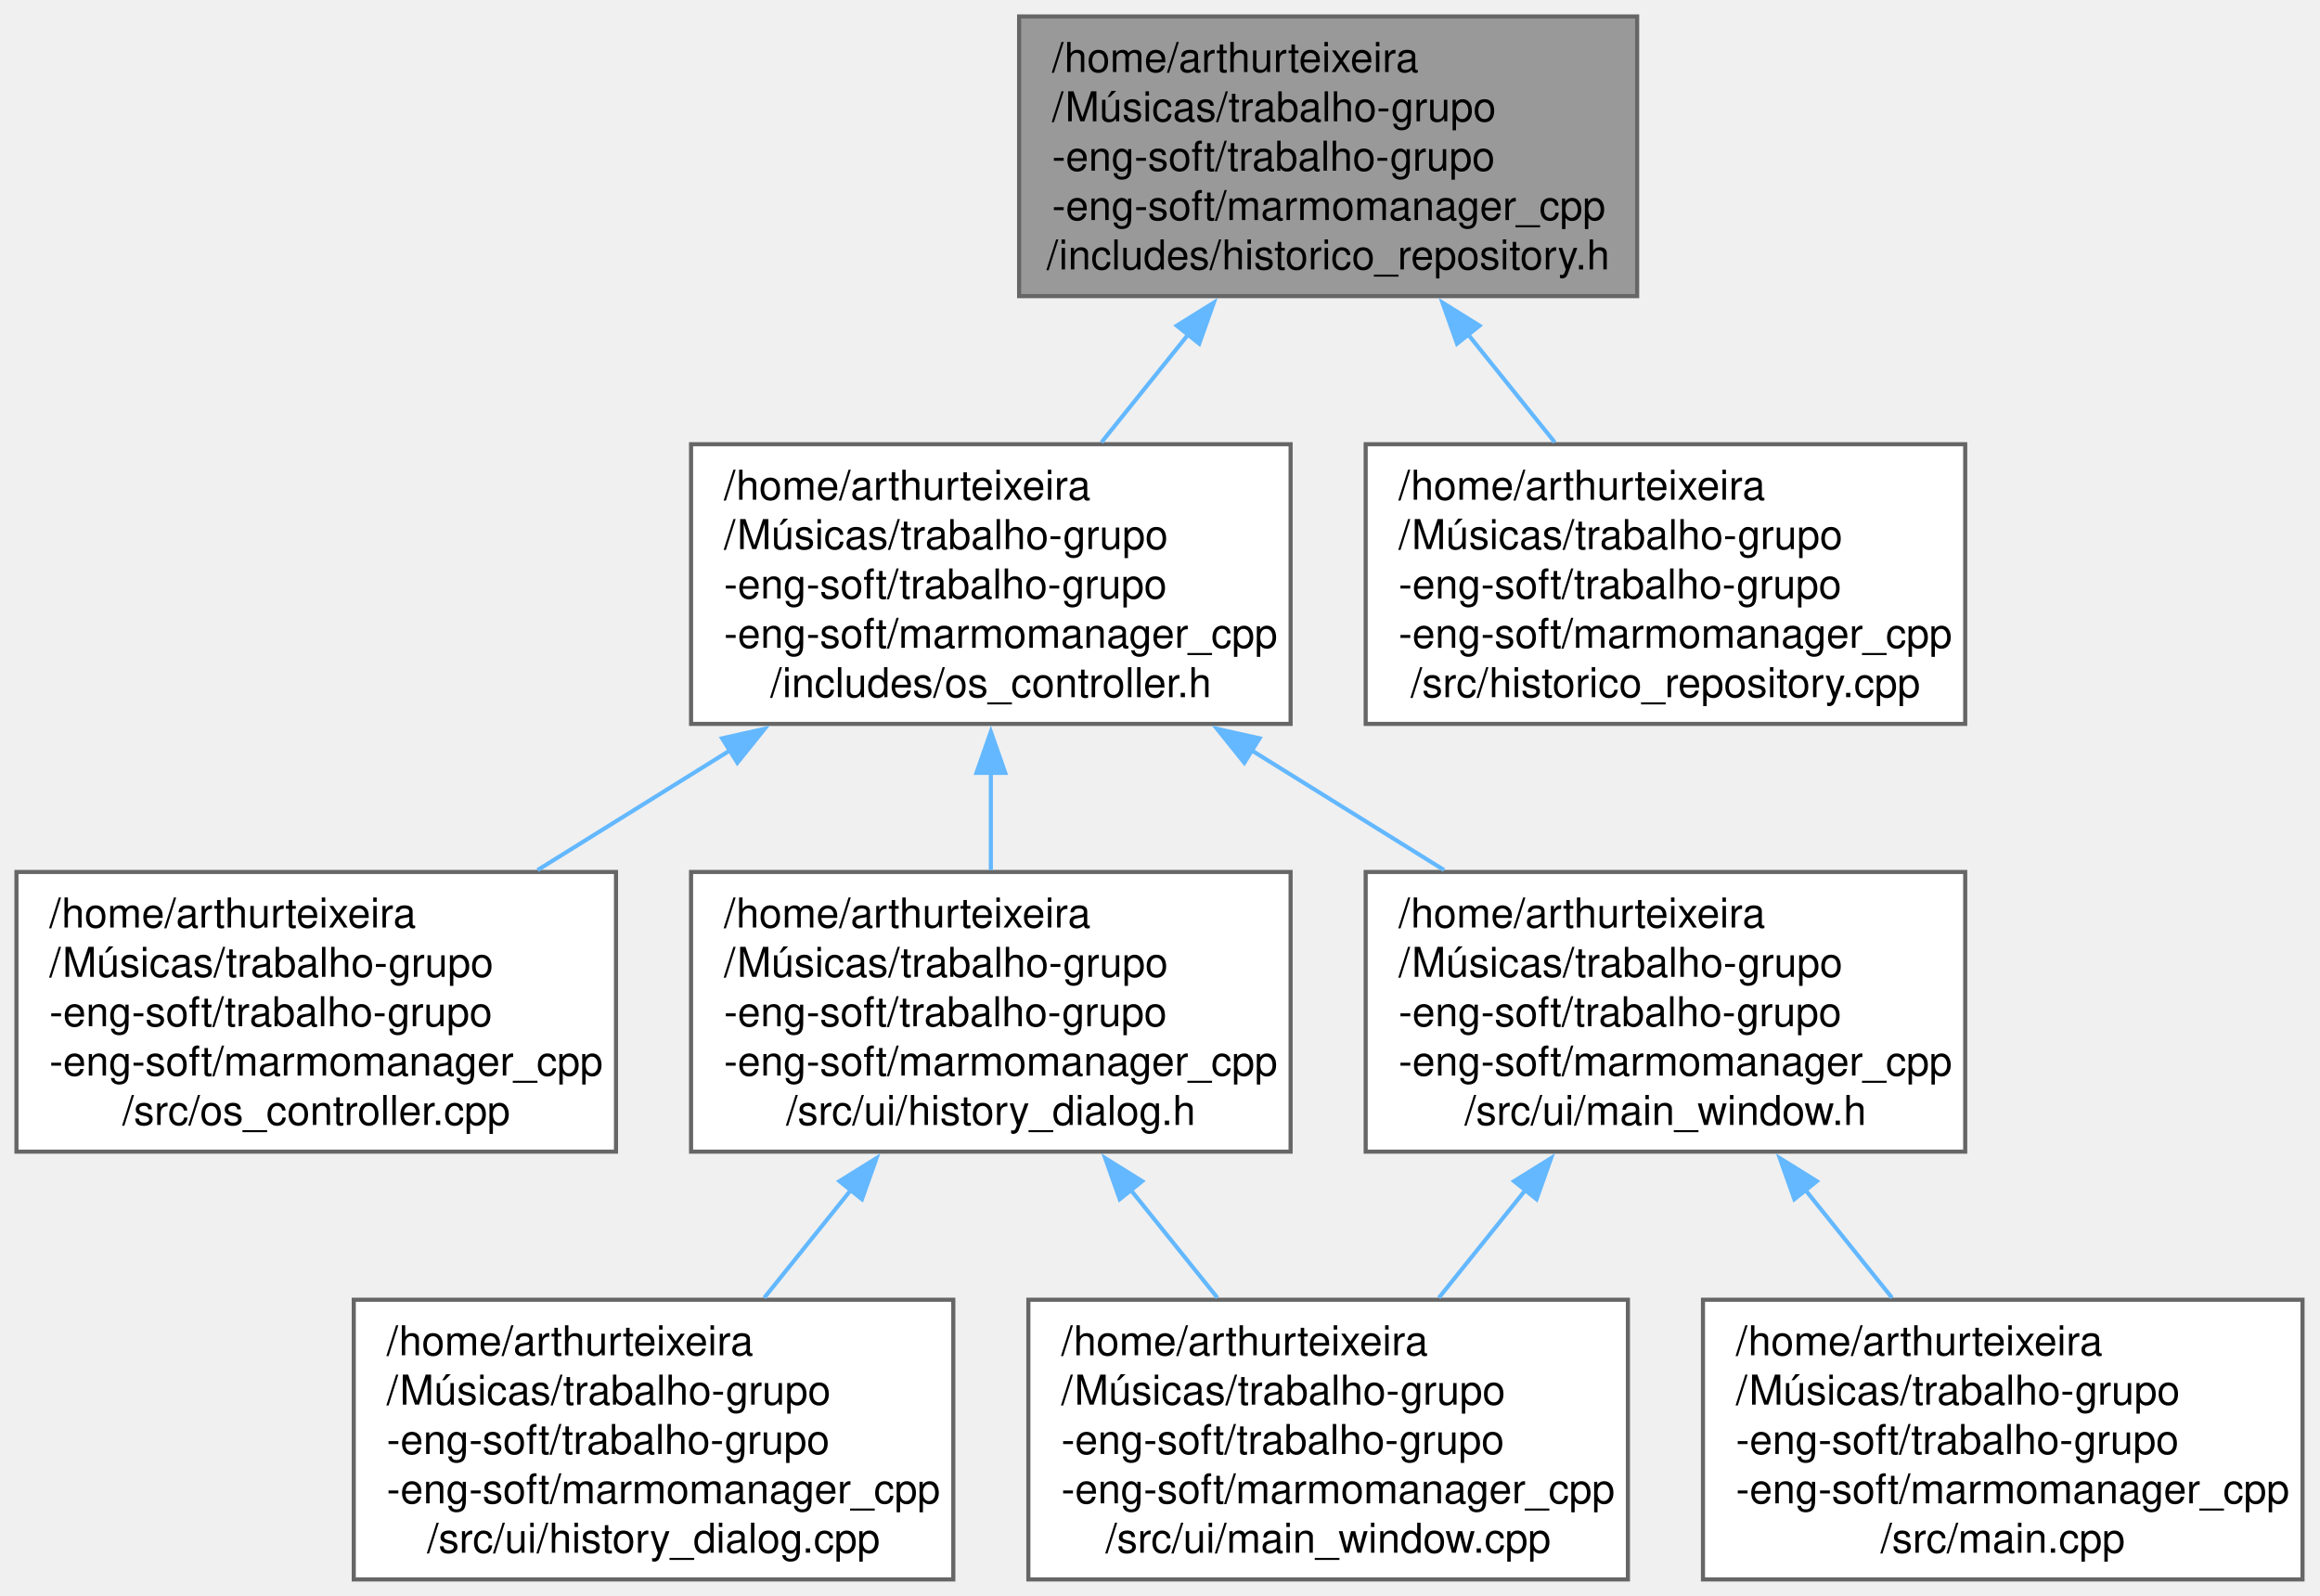
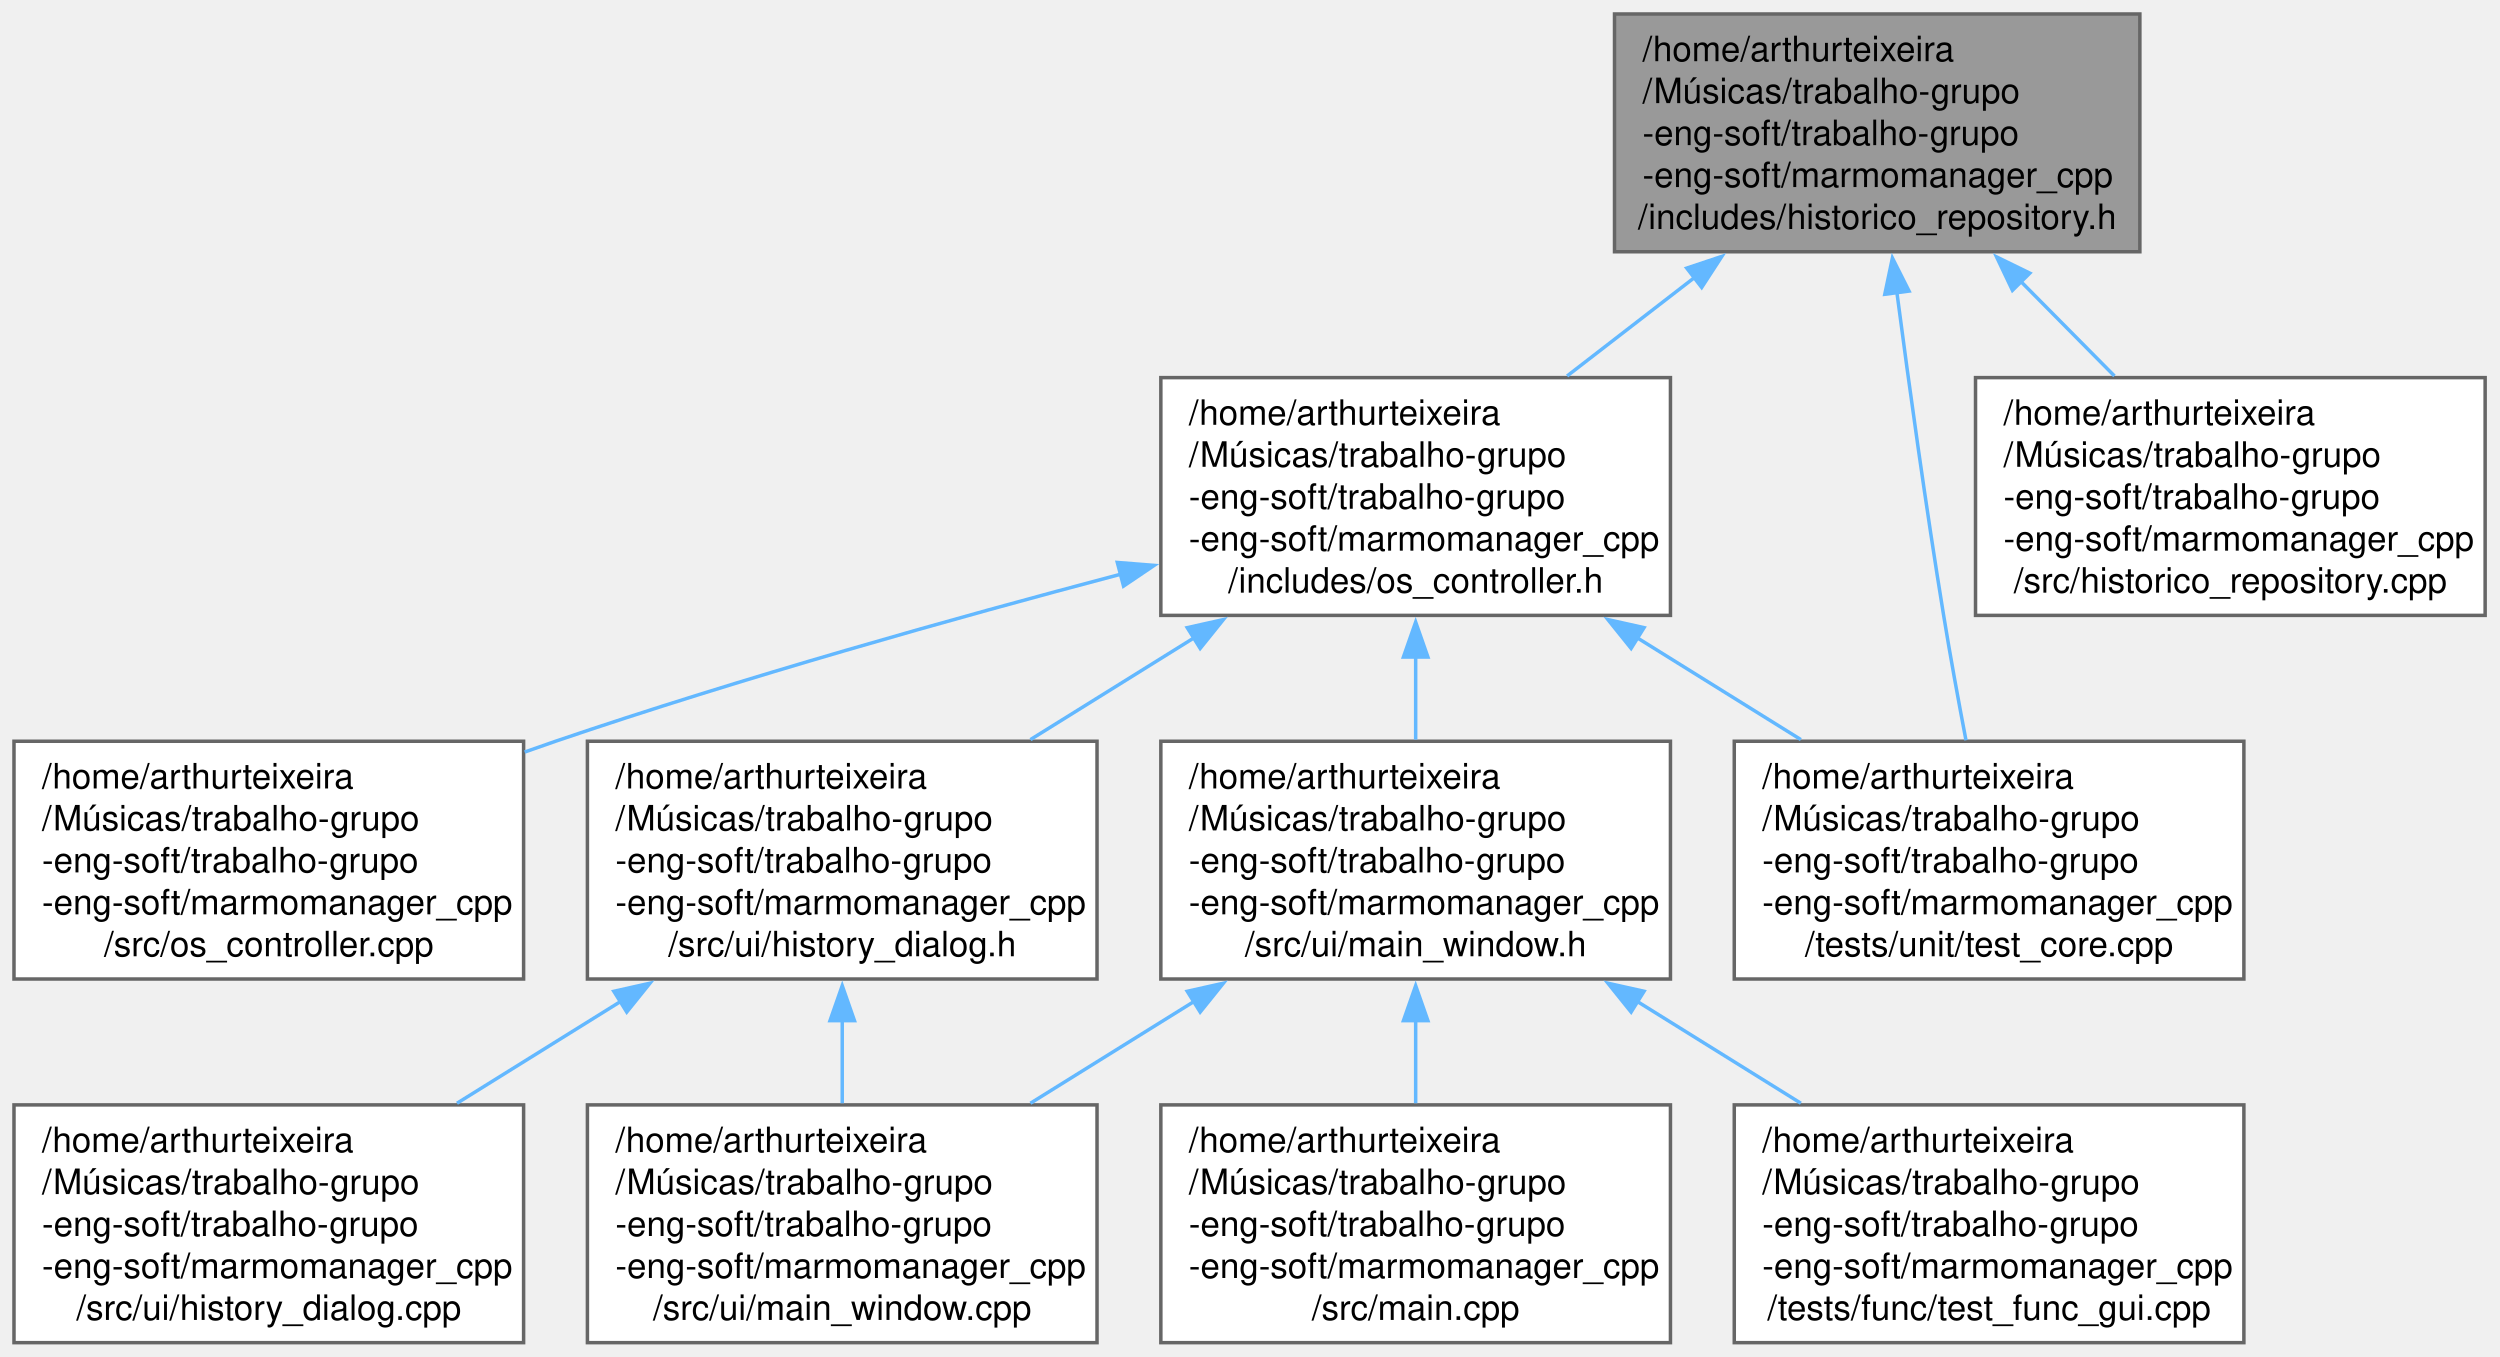
- <svg xmlns="http://www.w3.org/2000/svg" xmlns:xlink="http://www.w3.org/1999/xlink" width="564pt" height="388pt" viewBox="0.00 0.00 564.00 388.00">
+ <svg xmlns="http://www.w3.org/2000/svg" xmlns:xlink="http://www.w3.org/1999/xlink" width="715pt" height="388pt" viewBox="0.00 0.00 715.00 388.00">
  <g id="graph0" class="graph" transform="scale(1 1) rotate(0) translate(4 384)">
    <g id="Node000001" class="node">
      <g id="a_Node000001">
        <a xlink:title="Cabeçalho da classe HistoricoRepository.">
-           <polygon fill="#999999" stroke="#666666" points="394,-380 243.75,-380 243.75,-312 394,-312 394,-380" />
-           <text xml:space="preserve" text-anchor="start" x="251.75" y="-366.5" font-family="Helvetica,sans-Serif" font-size="10.00">/home/arthurteixeira</text>
-           <text xml:space="preserve" text-anchor="start" x="251.75" y="-354.5" font-family="Helvetica,sans-Serif" font-size="10.00">/Músicas/trabalho-grupo</text>
-           <text xml:space="preserve" text-anchor="start" x="251.75" y="-342.5" font-family="Helvetica,sans-Serif" font-size="10.00">-eng-soft/trabalho-grupo</text>
-           <text xml:space="preserve" text-anchor="start" x="251.75" y="-330.5" font-family="Helvetica,sans-Serif" font-size="10.00">-eng-soft/marmomanager_cpp</text>
-           <text xml:space="preserve" text-anchor="middle" x="318.88" y="-318.5" font-family="Helvetica,sans-Serif" font-size="10.00">/includes/historico_repository.h</text>
+           <polygon fill="#999999" stroke="#666666" points="608,-380 457.75,-380 457.75,-312 608,-312 608,-380" />
+           <text xml:space="preserve" text-anchor="start" x="465.75" y="-366.5" font-family="Helvetica,sans-Serif" font-size="10.00">/home/arthurteixeira</text>
+           <text xml:space="preserve" text-anchor="start" x="465.75" y="-354.5" font-family="Helvetica,sans-Serif" font-size="10.00">/Músicas/trabalho-grupo</text>
+           <text xml:space="preserve" text-anchor="start" x="465.75" y="-342.5" font-family="Helvetica,sans-Serif" font-size="10.00">-eng-soft/trabalho-grupo</text>
+           <text xml:space="preserve" text-anchor="start" x="465.75" y="-330.5" font-family="Helvetica,sans-Serif" font-size="10.00">-eng-soft/marmomanager_cpp</text>
+           <text xml:space="preserve" text-anchor="middle" x="532.88" y="-318.5" font-family="Helvetica,sans-Serif" font-size="10.00">/includes/historico_repository.h</text>
        </a>
      </g>
    </g>
    <g id="Node000002" class="node">
      <g id="a_Node000002">
        <a xlink:href="os__controller_8h.html" target="_top" xlink:title="Cabeçalho da classe OSController.">
-           <polygon fill="white" stroke="#666666" points="309.75,-276 164,-276 164,-208 309.75,-208 309.75,-276" />
-           <text xml:space="preserve" text-anchor="start" x="172" y="-262.5" font-family="Helvetica,sans-Serif" font-size="10.00">/home/arthurteixeira</text>
-           <text xml:space="preserve" text-anchor="start" x="172" y="-250.5" font-family="Helvetica,sans-Serif" font-size="10.00">/Músicas/trabalho-grupo</text>
-           <text xml:space="preserve" text-anchor="start" x="172" y="-238.5" font-family="Helvetica,sans-Serif" font-size="10.00">-eng-soft/trabalho-grupo</text>
-           <text xml:space="preserve" text-anchor="start" x="172" y="-226.5" font-family="Helvetica,sans-Serif" font-size="10.00">-eng-soft/marmomanager_cpp</text>
-           <text xml:space="preserve" text-anchor="middle" x="236.88" y="-214.5" font-family="Helvetica,sans-Serif" font-size="10.00">/includes/os_controller.h</text>
-         </a>
-       </g>
-     </g>
-     <g id="edge1_Node000001_Node000002" class="edge">
-       <g id="a_edge1_Node000001_Node000002">
-         <a xlink:title=" ">
-           <path fill="none" stroke="#63b8ff" d="M284.84,-302.67C277.82,-293.93 270.51,-284.84 263.79,-276.47" />
-           <polygon fill="#63b8ff" stroke="#63b8ff" points="282.08,-304.82 291.08,-310.42 287.54,-300.44 282.08,-304.82" />
-         </a>
-       </g>
-     </g>
-     <g id="Node000009" class="node">
-       <g id="a_Node000009">
-         <a xlink:href="historico__repository_8cpp.html" target="_top" xlink:title=" ">
          <polygon fill="white" stroke="#666666" points="473.75,-276 328,-276 328,-208 473.75,-208 473.75,-276" />
          <text xml:space="preserve" text-anchor="start" x="336" y="-262.5" font-family="Helvetica,sans-Serif" font-size="10.00">/home/arthurteixeira</text>
          <text xml:space="preserve" text-anchor="start" x="336" y="-250.5" font-family="Helvetica,sans-Serif" font-size="10.00">/Músicas/trabalho-grupo</text>
          <text xml:space="preserve" text-anchor="start" x="336" y="-238.5" font-family="Helvetica,sans-Serif" font-size="10.00">-eng-soft/trabalho-grupo</text>
          <text xml:space="preserve" text-anchor="start" x="336" y="-226.5" font-family="Helvetica,sans-Serif" font-size="10.00">-eng-soft/marmomanager_cpp</text>
-           <text xml:space="preserve" text-anchor="middle" x="400.88" y="-214.5" font-family="Helvetica,sans-Serif" font-size="10.00">/src/historico_repository.cpp</text>
-         </a>
-       </g>
-     </g>
-     <g id="edge9_Node000001_Node000009" class="edge">
-       <g id="a_edge9_Node000001_Node000009">
-         <a xlink:title=" ">
-           <path fill="none" stroke="#63b8ff" d="M352.91,-302.67C359.93,-293.93 367.24,-284.84 373.96,-276.47" />
-           <polygon fill="#63b8ff" stroke="#63b8ff" points="350.21,-300.44 346.67,-310.42 355.67,-304.82 350.21,-300.44" />
+           <text xml:space="preserve" text-anchor="middle" x="400.88" y="-214.5" font-family="Helvetica,sans-Serif" font-size="10.00">/includes/os_controller.h</text>
+         </a>
+       </g>
+     </g>
+     <g id="edge1_Node000001_Node000002" class="edge">
+       <g id="a_edge1_Node000001_Node000002">
+         <a xlink:title=" ">
+           <path fill="none" stroke="#63b8ff" d="M480.58,-304.59C468.52,-295.27 455.82,-285.46 444.19,-276.47" />
+           <polygon fill="#63b8ff" stroke="#63b8ff" points="478.4,-307.33 488.46,-310.68 482.68,-301.79 478.4,-307.33" />
+         </a>
+       </g>
+     </g>
+     <g id="Node000010" class="node">
+       <g id="a_Node000010">
+         <a xlink:href="test__core_8cpp.html" target="_top" xlink:title=" ">
+           <polygon fill="white" stroke="#666666" points="637.75,-172 492,-172 492,-104 637.75,-104 637.75,-172" />
+           <text xml:space="preserve" text-anchor="start" x="500" y="-158.5" font-family="Helvetica,sans-Serif" font-size="10.00">/home/arthurteixeira</text>
+           <text xml:space="preserve" text-anchor="start" x="500" y="-146.5" font-family="Helvetica,sans-Serif" font-size="10.00">/Músicas/trabalho-grupo</text>
+           <text xml:space="preserve" text-anchor="start" x="500" y="-134.5" font-family="Helvetica,sans-Serif" font-size="10.00">-eng-soft/trabalho-grupo</text>
+           <text xml:space="preserve" text-anchor="start" x="500" y="-122.5" font-family="Helvetica,sans-Serif" font-size="10.00">-eng-soft/marmomanager_cpp</text>
+           <text xml:space="preserve" text-anchor="middle" x="564.88" y="-110.5" font-family="Helvetica,sans-Serif" font-size="10.00">/tests/unit/test_core.cpp</text>
+         </a>
+       </g>
+     </g>
+     <g id="edge12_Node000001_Node000010" class="edge">
+       <g id="a_edge12_Node000001_Node000010">
+         <a xlink:title=" ">
+           <path fill="none" stroke="#63b8ff" d="M538.51,-300.37C542.03,-273.54 546.85,-238.76 551.88,-208 553.78,-196.33 556.11,-183.6 558.27,-172.28" />
+           <polygon fill="#63b8ff" stroke="#63b8ff" points="535.05,-299.84 537.23,-310.21 541.99,-300.75 535.05,-299.84" />
+         </a>
+       </g>
+     </g>
+     <g id="Node000011" class="node">
+       <g id="a_Node000011">
+         <a xlink:href="historico__repository_8cpp.html" target="_top" xlink:title=" ">
+           <polygon fill="white" stroke="#666666" points="706.75,-276 561,-276 561,-208 706.75,-208 706.75,-276" />
+           <text xml:space="preserve" text-anchor="start" x="569" y="-262.5" font-family="Helvetica,sans-Serif" font-size="10.00">/home/arthurteixeira</text>
+           <text xml:space="preserve" text-anchor="start" x="569" y="-250.5" font-family="Helvetica,sans-Serif" font-size="10.00">/Músicas/trabalho-grupo</text>
+           <text xml:space="preserve" text-anchor="start" x="569" y="-238.5" font-family="Helvetica,sans-Serif" font-size="10.00">-eng-soft/trabalho-grupo</text>
+           <text xml:space="preserve" text-anchor="start" x="569" y="-226.5" font-family="Helvetica,sans-Serif" font-size="10.00">-eng-soft/marmomanager_cpp</text>
+           <text xml:space="preserve" text-anchor="middle" x="633.88" y="-214.5" font-family="Helvetica,sans-Serif" font-size="10.00">/src/historico_repository.cpp</text>
+         </a>
+       </g>
+     </g>
+     <g id="edge11_Node000001_Node000011" class="edge">
+       <g id="a_edge11_Node000001_Node000011">
+         <a xlink:title=" ">
+           <path fill="none" stroke="#63b8ff" d="M573.97,-303.49C582.87,-294.51 592.18,-285.11 600.73,-276.47" />
+           <polygon fill="#63b8ff" stroke="#63b8ff" points="571.56,-300.96 567.01,-310.53 576.53,-305.88 571.56,-300.96" />
        </a>
      </g>
    </g>
    <g id="Node000003" class="node">
      <g id="a_Node000003">
        <a xlink:href="os__controller_8cpp.html" target="_top" xlink:title=" ">
          <polygon fill="white" stroke="#666666" points="145.75,-172 0,-172 0,-104 145.75,-104 145.75,-172" />
          <text xml:space="preserve" text-anchor="start" x="8" y="-158.5" font-family="Helvetica,sans-Serif" font-size="10.00">/home/arthurteixeira</text>
          <text xml:space="preserve" text-anchor="start" x="8" y="-146.5" font-family="Helvetica,sans-Serif" font-size="10.00">/Músicas/trabalho-grupo</text>
          <text xml:space="preserve" text-anchor="start" x="8" y="-134.5" font-family="Helvetica,sans-Serif" font-size="10.00">-eng-soft/trabalho-grupo</text>
          <text xml:space="preserve" text-anchor="start" x="8" y="-122.5" font-family="Helvetica,sans-Serif" font-size="10.00">-eng-soft/marmomanager_cpp</text>
          <text xml:space="preserve" text-anchor="middle" x="72.88" y="-110.5" font-family="Helvetica,sans-Serif" font-size="10.00">/src/os_controller.cpp</text>
        </a>
      </g>
    </g>
    <g id="edge2_Node000002_Node000003" class="edge">
      <g id="a_edge2_Node000002_Node000003">
        <a xlink:title=" ">
-           <path fill="none" stroke="#63b8ff" d="M173.67,-201.69C158.16,-192.04 141.71,-181.81 126.7,-172.47" />
-           <polygon fill="#63b8ff" stroke="#63b8ff" points="171.55,-204.49 181.89,-206.8 175.25,-198.55 171.55,-204.49" />
+           <path fill="none" stroke="#63b8ff" d="M316.65,-219.81C268.81,-207.17 208.05,-190.1 154.88,-172 151.97,-171.01 149.02,-169.98 146.04,-168.91" />
+           <polygon fill="#63b8ff" stroke="#63b8ff" points="315.55,-223.14 326.11,-222.3 317.33,-216.37 315.55,-223.14" />
        </a>
      </g>
    </g>
    <g id="Node000004" class="node">
      <g id="a_Node000004">
        <a xlink:href="history__dialog_8h.html" target="_top" xlink:title="Cabeçalho para a view StatusHistoryDialog.">
          <polygon fill="white" stroke="#666666" points="309.75,-172 164,-172 164,-104 309.75,-104 309.75,-172" />
          <text xml:space="preserve" text-anchor="start" x="172" y="-158.5" font-family="Helvetica,sans-Serif" font-size="10.00">/home/arthurteixeira</text>
          <text xml:space="preserve" text-anchor="start" x="172" y="-146.5" font-family="Helvetica,sans-Serif" font-size="10.00">/Músicas/trabalho-grupo</text>
          <text xml:space="preserve" text-anchor="start" x="172" y="-134.5" font-family="Helvetica,sans-Serif" font-size="10.00">-eng-soft/trabalho-grupo</text>
          <text xml:space="preserve" text-anchor="start" x="172" y="-122.5" font-family="Helvetica,sans-Serif" font-size="10.00">-eng-soft/marmomanager_cpp</text>
          <text xml:space="preserve" text-anchor="middle" x="236.88" y="-110.5" font-family="Helvetica,sans-Serif" font-size="10.00">/src/ui/history_dialog.h</text>
        </a>
      </g>
    </g>
    <g id="edge3_Node000002_Node000004" class="edge">
      <g id="a_edge3_Node000002_Node000004">
        <a xlink:title=" ">
-           <path fill="none" stroke="#63b8ff" d="M236.88,-196.18C236.88,-188.22 236.88,-180.05 236.88,-172.47" />
-           <polygon fill="#63b8ff" stroke="#63b8ff" points="233.38,-196.09 236.88,-206.09 240.38,-196.09 233.38,-196.09" />
+           <path fill="none" stroke="#63b8ff" d="M337.67,-201.69C322.16,-192.04 305.71,-181.81 290.7,-172.47" />
+           <polygon fill="#63b8ff" stroke="#63b8ff" points="335.55,-204.49 345.89,-206.8 339.25,-198.55 335.55,-204.49" />
        </a>
      </g>
    </g>
    <g id="Node000007" class="node">
      <g id="a_Node000007">
        <a xlink:href="main__window_8h.html" target="_top" xlink:title="Cabeçalho para a view principal MarmoManagerApp.">
          <polygon fill="white" stroke="#666666" points="473.75,-172 328,-172 328,-104 473.75,-104 473.75,-172" />
          <text xml:space="preserve" text-anchor="start" x="336" y="-158.5" font-family="Helvetica,sans-Serif" font-size="10.00">/home/arthurteixeira</text>
          <text xml:space="preserve" text-anchor="start" x="336" y="-146.5" font-family="Helvetica,sans-Serif" font-size="10.00">/Músicas/trabalho-grupo</text>
          <text xml:space="preserve" text-anchor="start" x="336" y="-134.5" font-family="Helvetica,sans-Serif" font-size="10.00">-eng-soft/trabalho-grupo</text>
          <text xml:space="preserve" text-anchor="start" x="336" y="-122.5" font-family="Helvetica,sans-Serif" font-size="10.00">-eng-soft/marmomanager_cpp</text>
          <text xml:space="preserve" text-anchor="middle" x="400.88" y="-110.5" font-family="Helvetica,sans-Serif" font-size="10.00">/src/ui/main_window.h</text>
        </a>
      </g>
    </g>
    <g id="edge6_Node000002_Node000007" class="edge">
      <g id="a_edge6_Node000002_Node000007">
        <a xlink:title=" ">
-           <path fill="none" stroke="#63b8ff" d="M300.08,-201.69C315.59,-192.04 332.04,-181.81 347.05,-172.47" />
-           <polygon fill="#63b8ff" stroke="#63b8ff" points="298.5,-198.55 291.86,-206.8 302.2,-204.49 298.5,-198.55" />
+           <path fill="none" stroke="#63b8ff" d="M400.88,-196.18C400.88,-188.22 400.88,-180.05 400.88,-172.47" />
+           <polygon fill="#63b8ff" stroke="#63b8ff" points="397.38,-196.09 400.88,-206.09 404.38,-196.09 397.38,-196.09" />
+         </a>
+       </g>
+     </g>
+     <g id="edge10_Node000002_Node000010" class="edge">
+       <g id="a_edge10_Node000002_Node000010">
+         <a xlink:title=" ">
+           <path fill="none" stroke="#63b8ff" d="M464.08,-201.69C479.59,-192.04 496.04,-181.81 511.05,-172.47" />
+           <polygon fill="#63b8ff" stroke="#63b8ff" points="462.5,-198.55 455.86,-206.8 466.2,-204.49 462.5,-198.55" />
        </a>
      </g>
    </g>
    <g id="Node000005" class="node">
      <g id="a_Node000005">
        <a xlink:href="history__dialog_8cpp.html" target="_top" xlink:title=" ">
-           <polygon fill="white" stroke="#666666" points="227.75,-68 82,-68 82,0 227.75,0 227.75,-68" />
-           <text xml:space="preserve" text-anchor="start" x="90" y="-54.5" font-family="Helvetica,sans-Serif" font-size="10.00">/home/arthurteixeira</text>
-           <text xml:space="preserve" text-anchor="start" x="90" y="-42.5" font-family="Helvetica,sans-Serif" font-size="10.00">/Músicas/trabalho-grupo</text>
-           <text xml:space="preserve" text-anchor="start" x="90" y="-30.5" font-family="Helvetica,sans-Serif" font-size="10.00">-eng-soft/trabalho-grupo</text>
-           <text xml:space="preserve" text-anchor="start" x="90" y="-18.5" font-family="Helvetica,sans-Serif" font-size="10.00">-eng-soft/marmomanager_cpp</text>
-           <text xml:space="preserve" text-anchor="middle" x="154.88" y="-6.5" font-family="Helvetica,sans-Serif" font-size="10.00">/src/ui/history_dialog.cpp</text>
+           <polygon fill="white" stroke="#666666" points="145.75,-68 0,-68 0,0 145.75,0 145.75,-68" />
+           <text xml:space="preserve" text-anchor="start" x="8" y="-54.5" font-family="Helvetica,sans-Serif" font-size="10.00">/home/arthurteixeira</text>
+           <text xml:space="preserve" text-anchor="start" x="8" y="-42.5" font-family="Helvetica,sans-Serif" font-size="10.00">/Músicas/trabalho-grupo</text>
+           <text xml:space="preserve" text-anchor="start" x="8" y="-30.5" font-family="Helvetica,sans-Serif" font-size="10.00">-eng-soft/trabalho-grupo</text>
+           <text xml:space="preserve" text-anchor="start" x="8" y="-18.5" font-family="Helvetica,sans-Serif" font-size="10.00">-eng-soft/marmomanager_cpp</text>
+           <text xml:space="preserve" text-anchor="middle" x="72.88" y="-6.5" font-family="Helvetica,sans-Serif" font-size="10.00">/src/ui/history_dialog.cpp</text>
        </a>
      </g>
    </g>
    <g id="edge4_Node000004_Node000005" class="edge">
      <g id="a_edge4_Node000004_Node000005">
        <a xlink:title=" ">
-           <path fill="none" stroke="#63b8ff" d="M202.84,-94.67C195.82,-85.93 188.51,-76.84 181.79,-68.47" />
-           <polygon fill="#63b8ff" stroke="#63b8ff" points="200.08,-96.82 209.08,-102.42 205.54,-92.44 200.08,-96.82" />
+           <path fill="none" stroke="#63b8ff" d="M173.67,-97.69C158.16,-88.04 141.71,-77.81 126.7,-68.47" />
+           <polygon fill="#63b8ff" stroke="#63b8ff" points="171.55,-100.49 181.89,-102.8 175.25,-94.55 171.55,-100.49" />
        </a>
      </g>
    </g>
    <g id="Node000006" class="node">
      <g id="a_Node000006">
        <a xlink:href="main__window_8cpp.html" target="_top" xlink:title=" ">
-           <polygon fill="white" stroke="#666666" points="391.75,-68 246,-68 246,0 391.75,0 391.75,-68" />
-           <text xml:space="preserve" text-anchor="start" x="254" y="-54.5" font-family="Helvetica,sans-Serif" font-size="10.00">/home/arthurteixeira</text>
-           <text xml:space="preserve" text-anchor="start" x="254" y="-42.5" font-family="Helvetica,sans-Serif" font-size="10.00">/Músicas/trabalho-grupo</text>
-           <text xml:space="preserve" text-anchor="start" x="254" y="-30.5" font-family="Helvetica,sans-Serif" font-size="10.00">-eng-soft/trabalho-grupo</text>
-           <text xml:space="preserve" text-anchor="start" x="254" y="-18.5" font-family="Helvetica,sans-Serif" font-size="10.00">-eng-soft/marmomanager_cpp</text>
-           <text xml:space="preserve" text-anchor="middle" x="318.88" y="-6.5" font-family="Helvetica,sans-Serif" font-size="10.00">/src/ui/main_window.cpp</text>
+           <polygon fill="white" stroke="#666666" points="309.75,-68 164,-68 164,0 309.75,0 309.75,-68" />
+           <text xml:space="preserve" text-anchor="start" x="172" y="-54.5" font-family="Helvetica,sans-Serif" font-size="10.00">/home/arthurteixeira</text>
+           <text xml:space="preserve" text-anchor="start" x="172" y="-42.5" font-family="Helvetica,sans-Serif" font-size="10.00">/Músicas/trabalho-grupo</text>
+           <text xml:space="preserve" text-anchor="start" x="172" y="-30.5" font-family="Helvetica,sans-Serif" font-size="10.00">-eng-soft/trabalho-grupo</text>
+           <text xml:space="preserve" text-anchor="start" x="172" y="-18.5" font-family="Helvetica,sans-Serif" font-size="10.00">-eng-soft/marmomanager_cpp</text>
+           <text xml:space="preserve" text-anchor="middle" x="236.88" y="-6.5" font-family="Helvetica,sans-Serif" font-size="10.00">/src/ui/main_window.cpp</text>
        </a>
      </g>
    </g>
    <g id="edge5_Node000004_Node000006" class="edge">
      <g id="a_edge5_Node000004_Node000006">
        <a xlink:title=" ">
-           <path fill="none" stroke="#63b8ff" d="M270.91,-94.67C277.93,-85.93 285.24,-76.84 291.96,-68.47" />
-           <polygon fill="#63b8ff" stroke="#63b8ff" points="268.21,-92.44 264.67,-102.42 273.67,-96.82 268.21,-92.44" />
+           <path fill="none" stroke="#63b8ff" d="M236.88,-92.18C236.88,-84.22 236.88,-76.05 236.88,-68.47" />
+           <polygon fill="#63b8ff" stroke="#63b8ff" points="233.38,-92.09 236.88,-102.09 240.38,-92.09 233.38,-92.09" />
        </a>
      </g>
    </g>
    <g id="edge8_Node000007_Node000006" class="edge">
      <g id="a_edge8_Node000007_Node000006">
        <a xlink:title=" ">
-           <path fill="none" stroke="#63b8ff" d="M366.84,-94.67C359.82,-85.93 352.51,-76.84 345.79,-68.47" />
-           <polygon fill="#63b8ff" stroke="#63b8ff" points="364.08,-96.82 373.08,-102.42 369.54,-92.44 364.08,-96.82" />
+           <path fill="none" stroke="#63b8ff" d="M337.67,-97.69C322.16,-88.04 305.71,-77.81 290.7,-68.47" />
+           <polygon fill="#63b8ff" stroke="#63b8ff" points="335.55,-100.49 345.89,-102.8 339.25,-94.55 335.55,-100.49" />
        </a>
      </g>
    </g>
    <g id="Node000008" class="node">
      <g id="a_Node000008">
        <a xlink:href="main_8cpp.html" target="_top" xlink:title=" ">
-           <polygon fill="white" stroke="#666666" points="555.75,-68 410,-68 410,0 555.75,0 555.75,-68" />
-           <text xml:space="preserve" text-anchor="start" x="418" y="-54.5" font-family="Helvetica,sans-Serif" font-size="10.00">/home/arthurteixeira</text>
-           <text xml:space="preserve" text-anchor="start" x="418" y="-42.5" font-family="Helvetica,sans-Serif" font-size="10.00">/Músicas/trabalho-grupo</text>
-           <text xml:space="preserve" text-anchor="start" x="418" y="-30.5" font-family="Helvetica,sans-Serif" font-size="10.00">-eng-soft/trabalho-grupo</text>
-           <text xml:space="preserve" text-anchor="start" x="418" y="-18.5" font-family="Helvetica,sans-Serif" font-size="10.00">-eng-soft/marmomanager_cpp</text>
-           <text xml:space="preserve" text-anchor="middle" x="482.88" y="-6.5" font-family="Helvetica,sans-Serif" font-size="10.00">/src/main.cpp</text>
+           <polygon fill="white" stroke="#666666" points="473.75,-68 328,-68 328,0 473.75,0 473.75,-68" />
+           <text xml:space="preserve" text-anchor="start" x="336" y="-54.5" font-family="Helvetica,sans-Serif" font-size="10.00">/home/arthurteixeira</text>
+           <text xml:space="preserve" text-anchor="start" x="336" y="-42.5" font-family="Helvetica,sans-Serif" font-size="10.00">/Músicas/trabalho-grupo</text>
+           <text xml:space="preserve" text-anchor="start" x="336" y="-30.5" font-family="Helvetica,sans-Serif" font-size="10.00">-eng-soft/trabalho-grupo</text>
+           <text xml:space="preserve" text-anchor="start" x="336" y="-18.5" font-family="Helvetica,sans-Serif" font-size="10.00">-eng-soft/marmomanager_cpp</text>
+           <text xml:space="preserve" text-anchor="middle" x="400.88" y="-6.5" font-family="Helvetica,sans-Serif" font-size="10.00">/src/main.cpp</text>
        </a>
      </g>
    </g>
    <g id="edge7_Node000007_Node000008" class="edge">
      <g id="a_edge7_Node000007_Node000008">
        <a xlink:title=" ">
-           <path fill="none" stroke="#63b8ff" d="M434.91,-94.67C441.93,-85.93 449.24,-76.84 455.96,-68.47" />
-           <polygon fill="#63b8ff" stroke="#63b8ff" points="432.21,-92.44 428.67,-102.42 437.67,-96.82 432.21,-92.44" />
+           <path fill="none" stroke="#63b8ff" d="M400.88,-92.18C400.88,-84.22 400.88,-76.05 400.88,-68.47" />
+           <polygon fill="#63b8ff" stroke="#63b8ff" points="397.38,-92.09 400.88,-102.09 404.38,-92.09 397.38,-92.09" />
+         </a>
+       </g>
+     </g>
+     <g id="Node000009" class="node">
+       <g id="a_Node000009">
+         <a xlink:href="test__func__gui_8cpp.html" target="_top" xlink:title=" ">
+           <polygon fill="white" stroke="#666666" points="637.75,-68 492,-68 492,0 637.75,0 637.75,-68" />
+           <text xml:space="preserve" text-anchor="start" x="500" y="-54.5" font-family="Helvetica,sans-Serif" font-size="10.00">/home/arthurteixeira</text>
+           <text xml:space="preserve" text-anchor="start" x="500" y="-42.5" font-family="Helvetica,sans-Serif" font-size="10.00">/Músicas/trabalho-grupo</text>
+           <text xml:space="preserve" text-anchor="start" x="500" y="-30.5" font-family="Helvetica,sans-Serif" font-size="10.00">-eng-soft/trabalho-grupo</text>
+           <text xml:space="preserve" text-anchor="start" x="500" y="-18.5" font-family="Helvetica,sans-Serif" font-size="10.00">-eng-soft/marmomanager_cpp</text>
+           <text xml:space="preserve" text-anchor="middle" x="564.88" y="-6.5" font-family="Helvetica,sans-Serif" font-size="10.00">/tests/func/test_func_gui.cpp</text>
+         </a>
+       </g>
+     </g>
+     <g id="edge9_Node000007_Node000009" class="edge">
+       <g id="a_edge9_Node000007_Node000009">
+         <a xlink:title=" ">
+           <path fill="none" stroke="#63b8ff" d="M464.08,-97.69C479.59,-88.04 496.04,-77.81 511.05,-68.47" />
+           <polygon fill="#63b8ff" stroke="#63b8ff" points="462.5,-94.55 455.86,-102.8 466.2,-100.49 462.5,-94.55" />
        </a>
      </g>
    </g>
  </g>
</svg>
